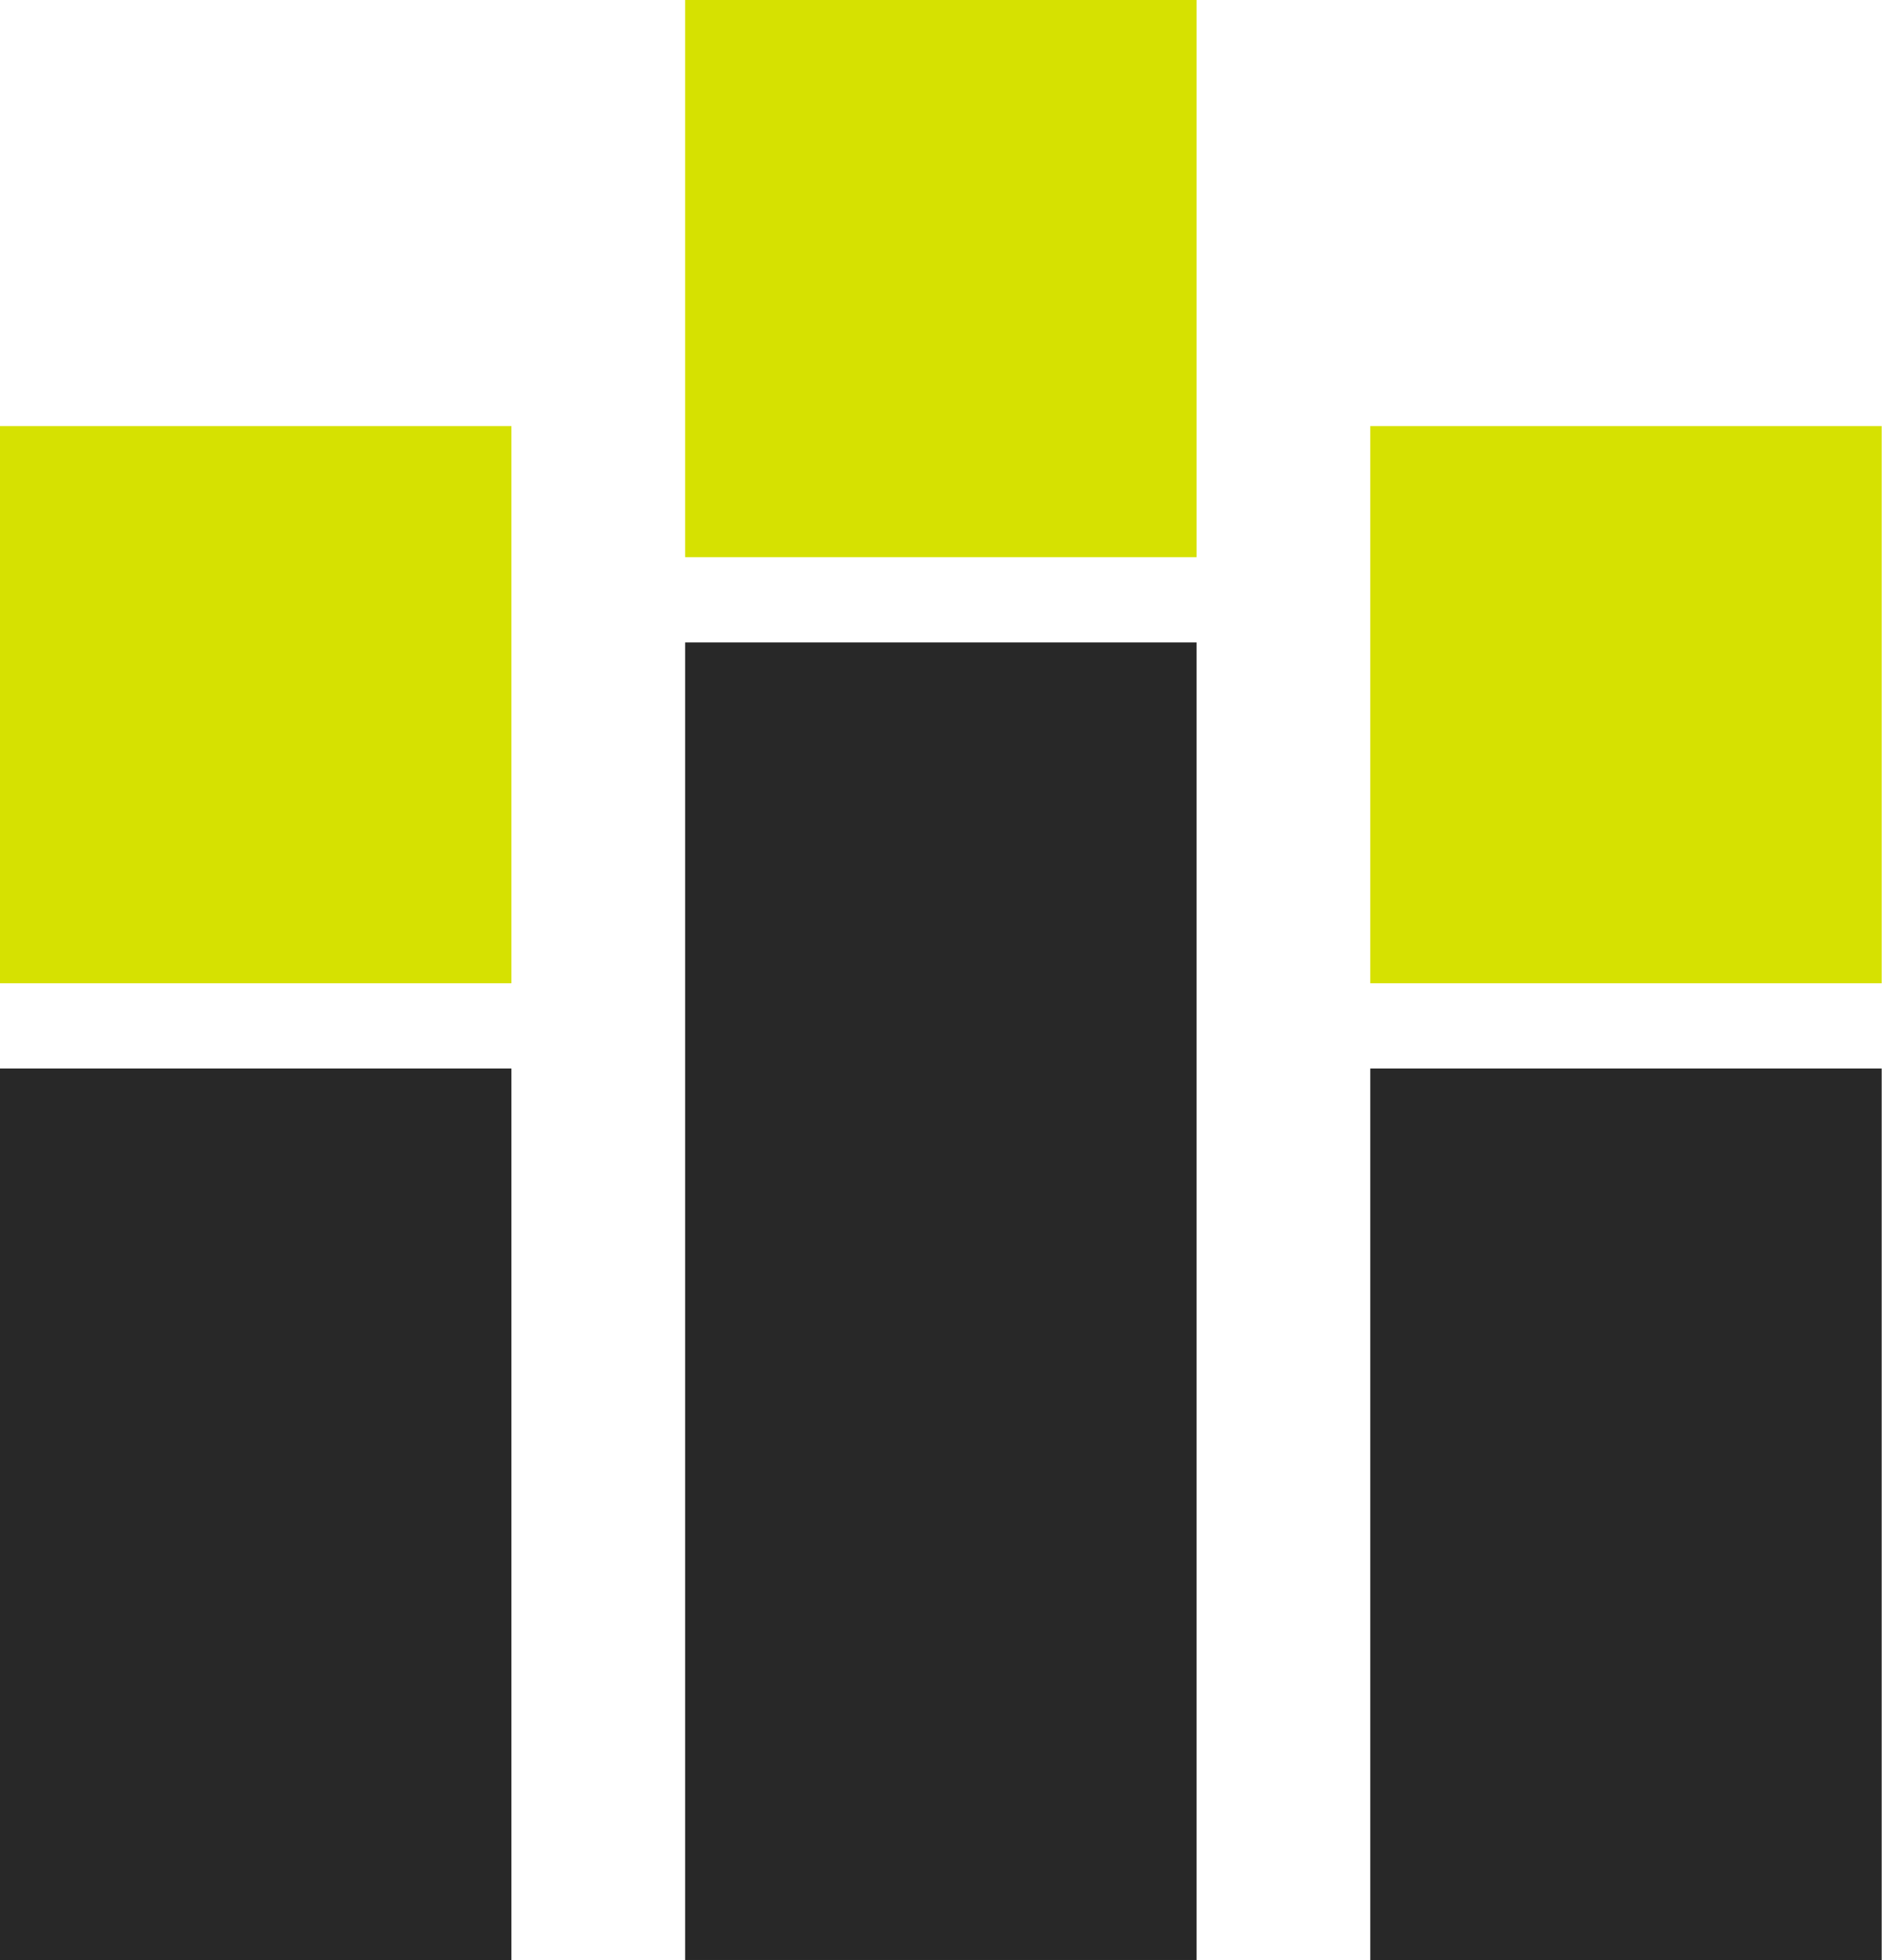
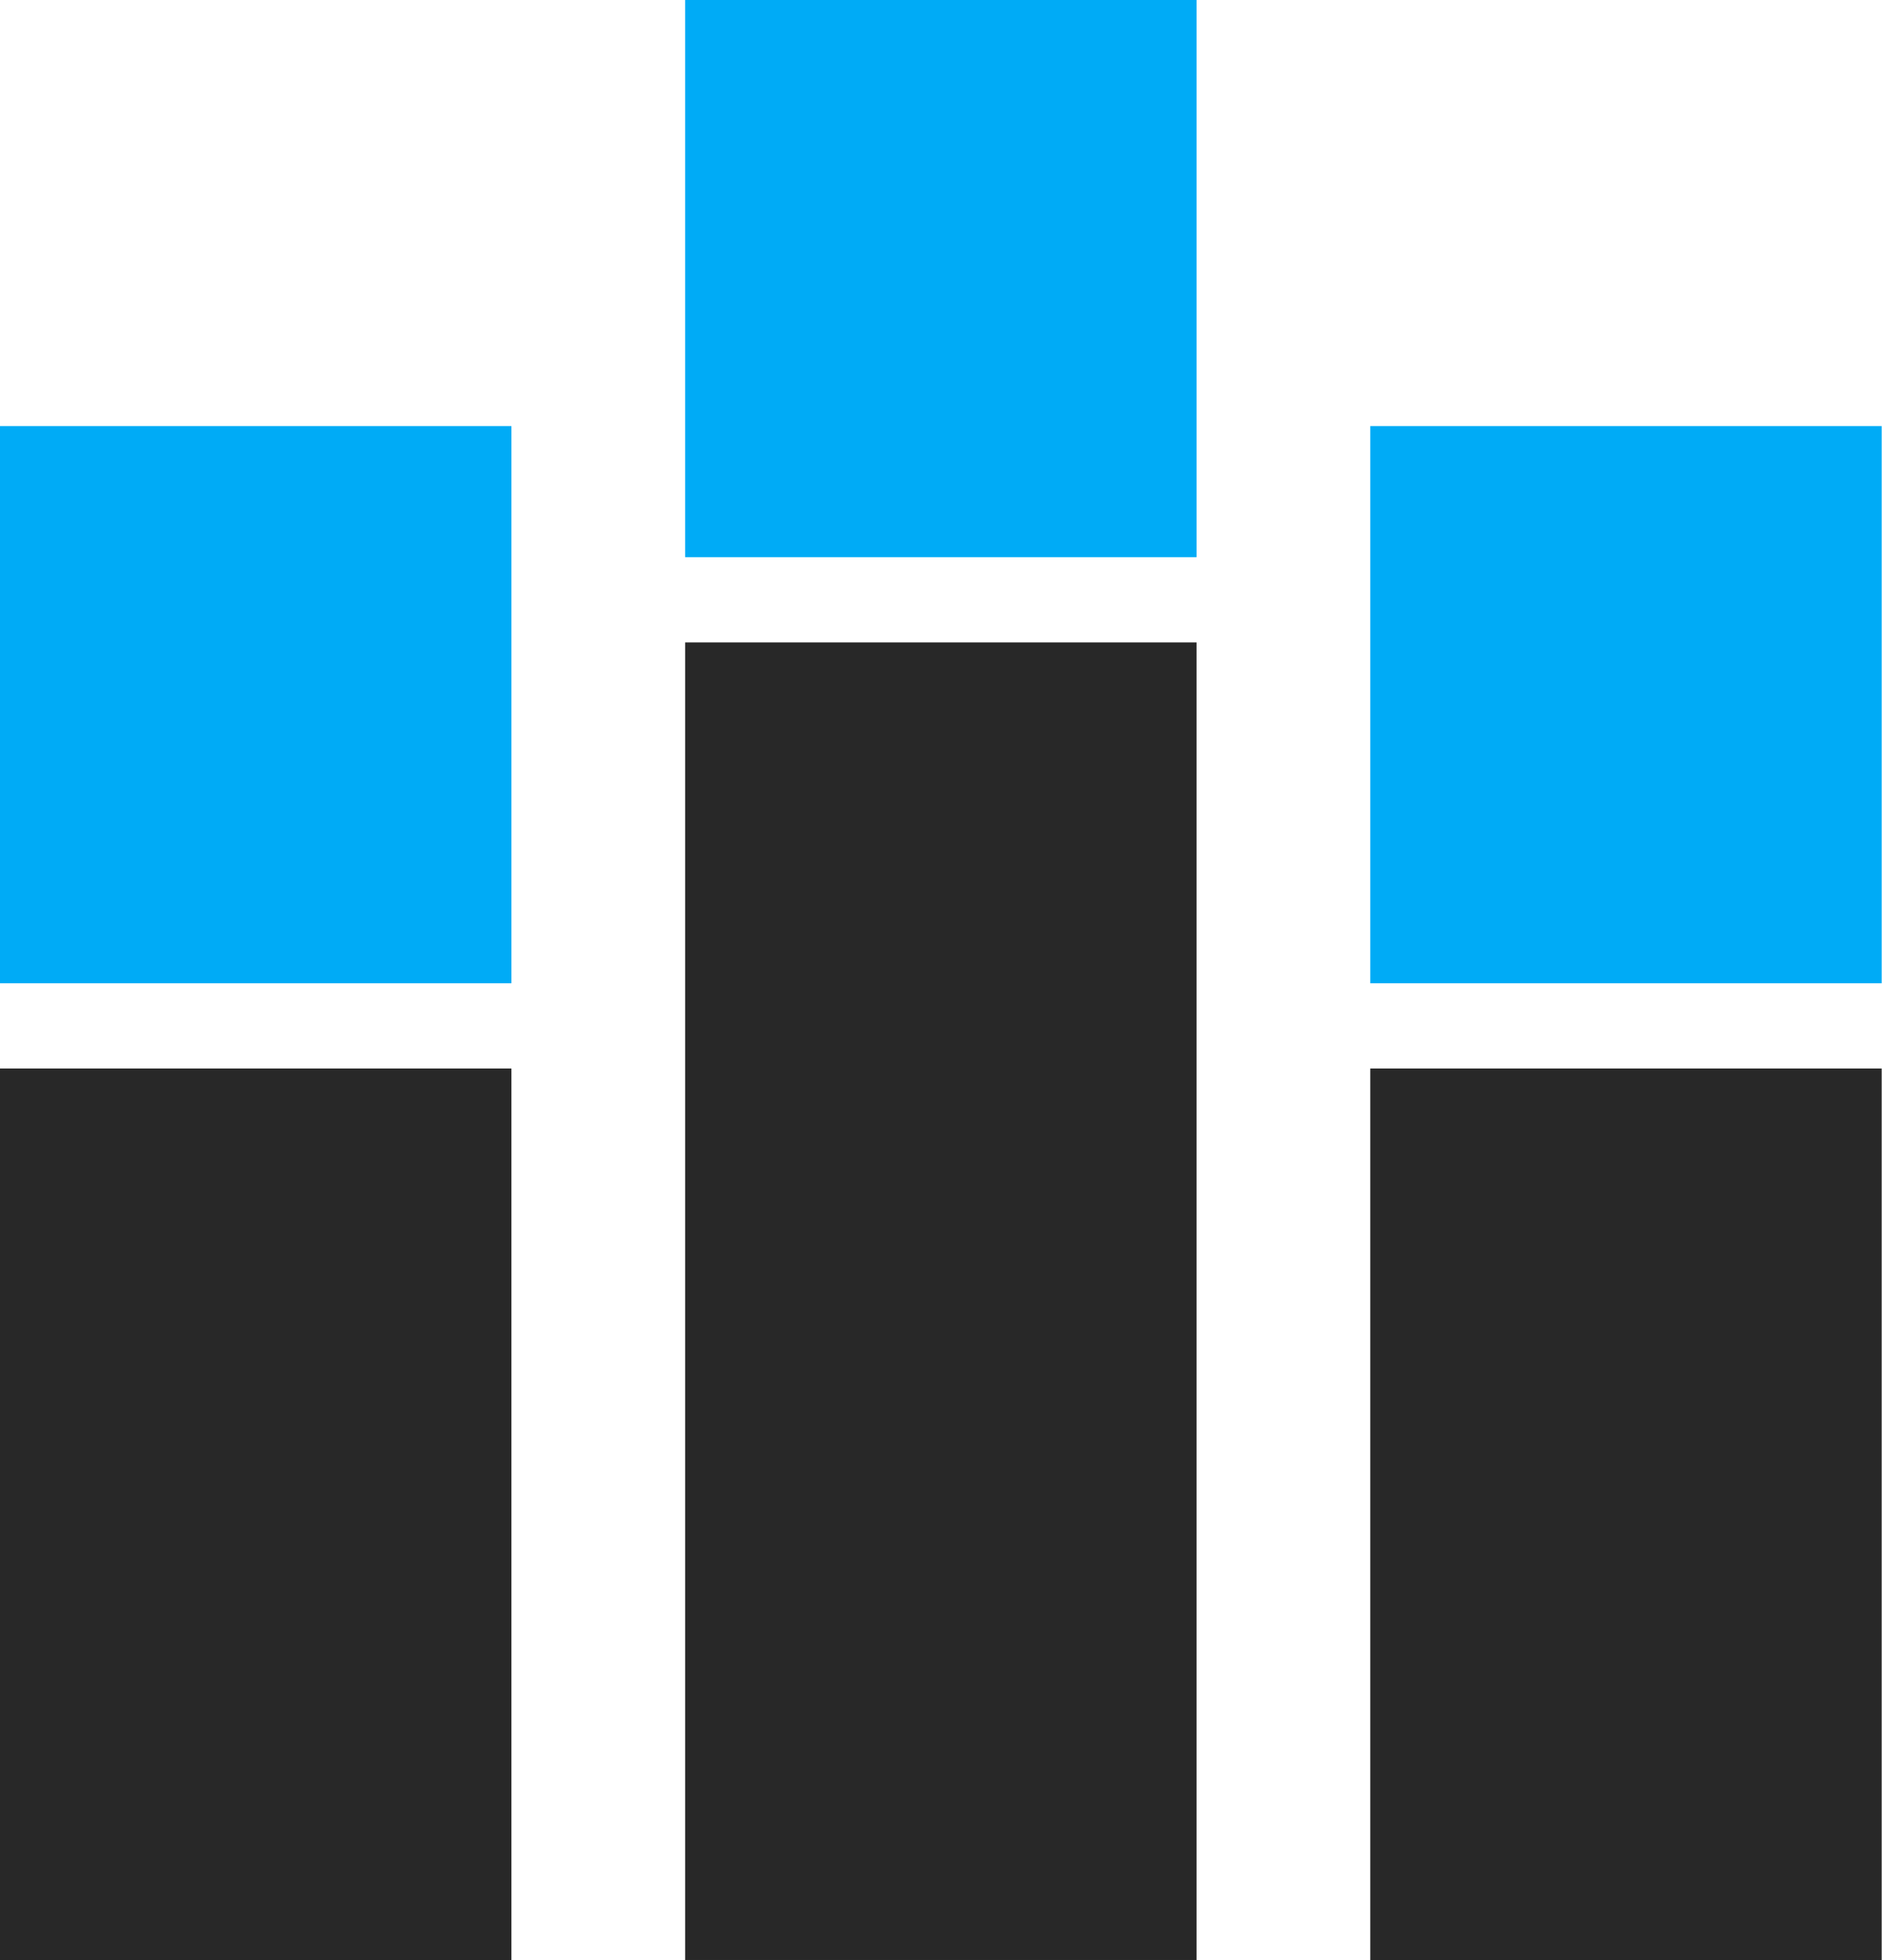
<svg xmlns="http://www.w3.org/2000/svg" id="Layer_2" data-name="Layer 2" viewBox="0 0 172.598 179.82">
  <g id="Color" fill="#00ABF6">
-     <polygon points="3.909 39.091 43.001 39.091 46.91 39.091 46.91 43.001 46.91 90.21 0 90.21 0 43.001 0 39.091 3.909 39.091" fill="#D6E101" />
-     <polygon points="66.753 0 105.845 0 109.754 0 109.754 3.91 109.754 51.119 62.844 51.119 62.844 3.91 62.844 0 66.753 0" fill="#D6E101" />
-     <polygon points="129.597 39.091 168.689 39.091 172.598 39.091 172.598 43.001 172.598 90.21 125.688 90.21 125.688 43.001 125.688 39.091 129.597 39.091" fill="#D6E101" />
+     <polygon points="3.909 39.091 43.001 39.091 46.91 39.091 46.91 43.001 46.91 90.21 0 90.21 0 43.001 0 39.091 3.909 39.091" />
+     <polygon points="66.753 0 105.845 0 109.754 0 109.754 3.91 109.754 51.119 62.844 51.119 62.844 3.91 62.844 0 66.753 0" />
+     <polygon points="129.597 39.091 168.689 39.091 172.598 39.091 172.598 43.001 172.598 90.21 125.688 90.21 125.688 43.001 125.688 39.091 129.597 39.091" />
  </g>
  <g id="Grey" fill="#282828">
    <polygon points="46.91 98.029 46.91 175.911 46.91 179.82 43.001 179.82 3.909 179.82 0 179.82 0 175.911 0 98.029 46.91 98.029" />
    <polygon points="109.754 58.938 109.754 175.91 109.754 179.819 105.845 179.819 66.753 179.819 62.844 179.819 62.844 175.91 62.844 58.938 109.754 58.938" />
    <polygon points="172.598 98.029 172.598 175.911 172.598 179.82 168.689 179.82 129.597 179.82 125.688 179.82 125.688 175.911 125.688 98.029 172.598 98.029" />
  </g>
</svg>
